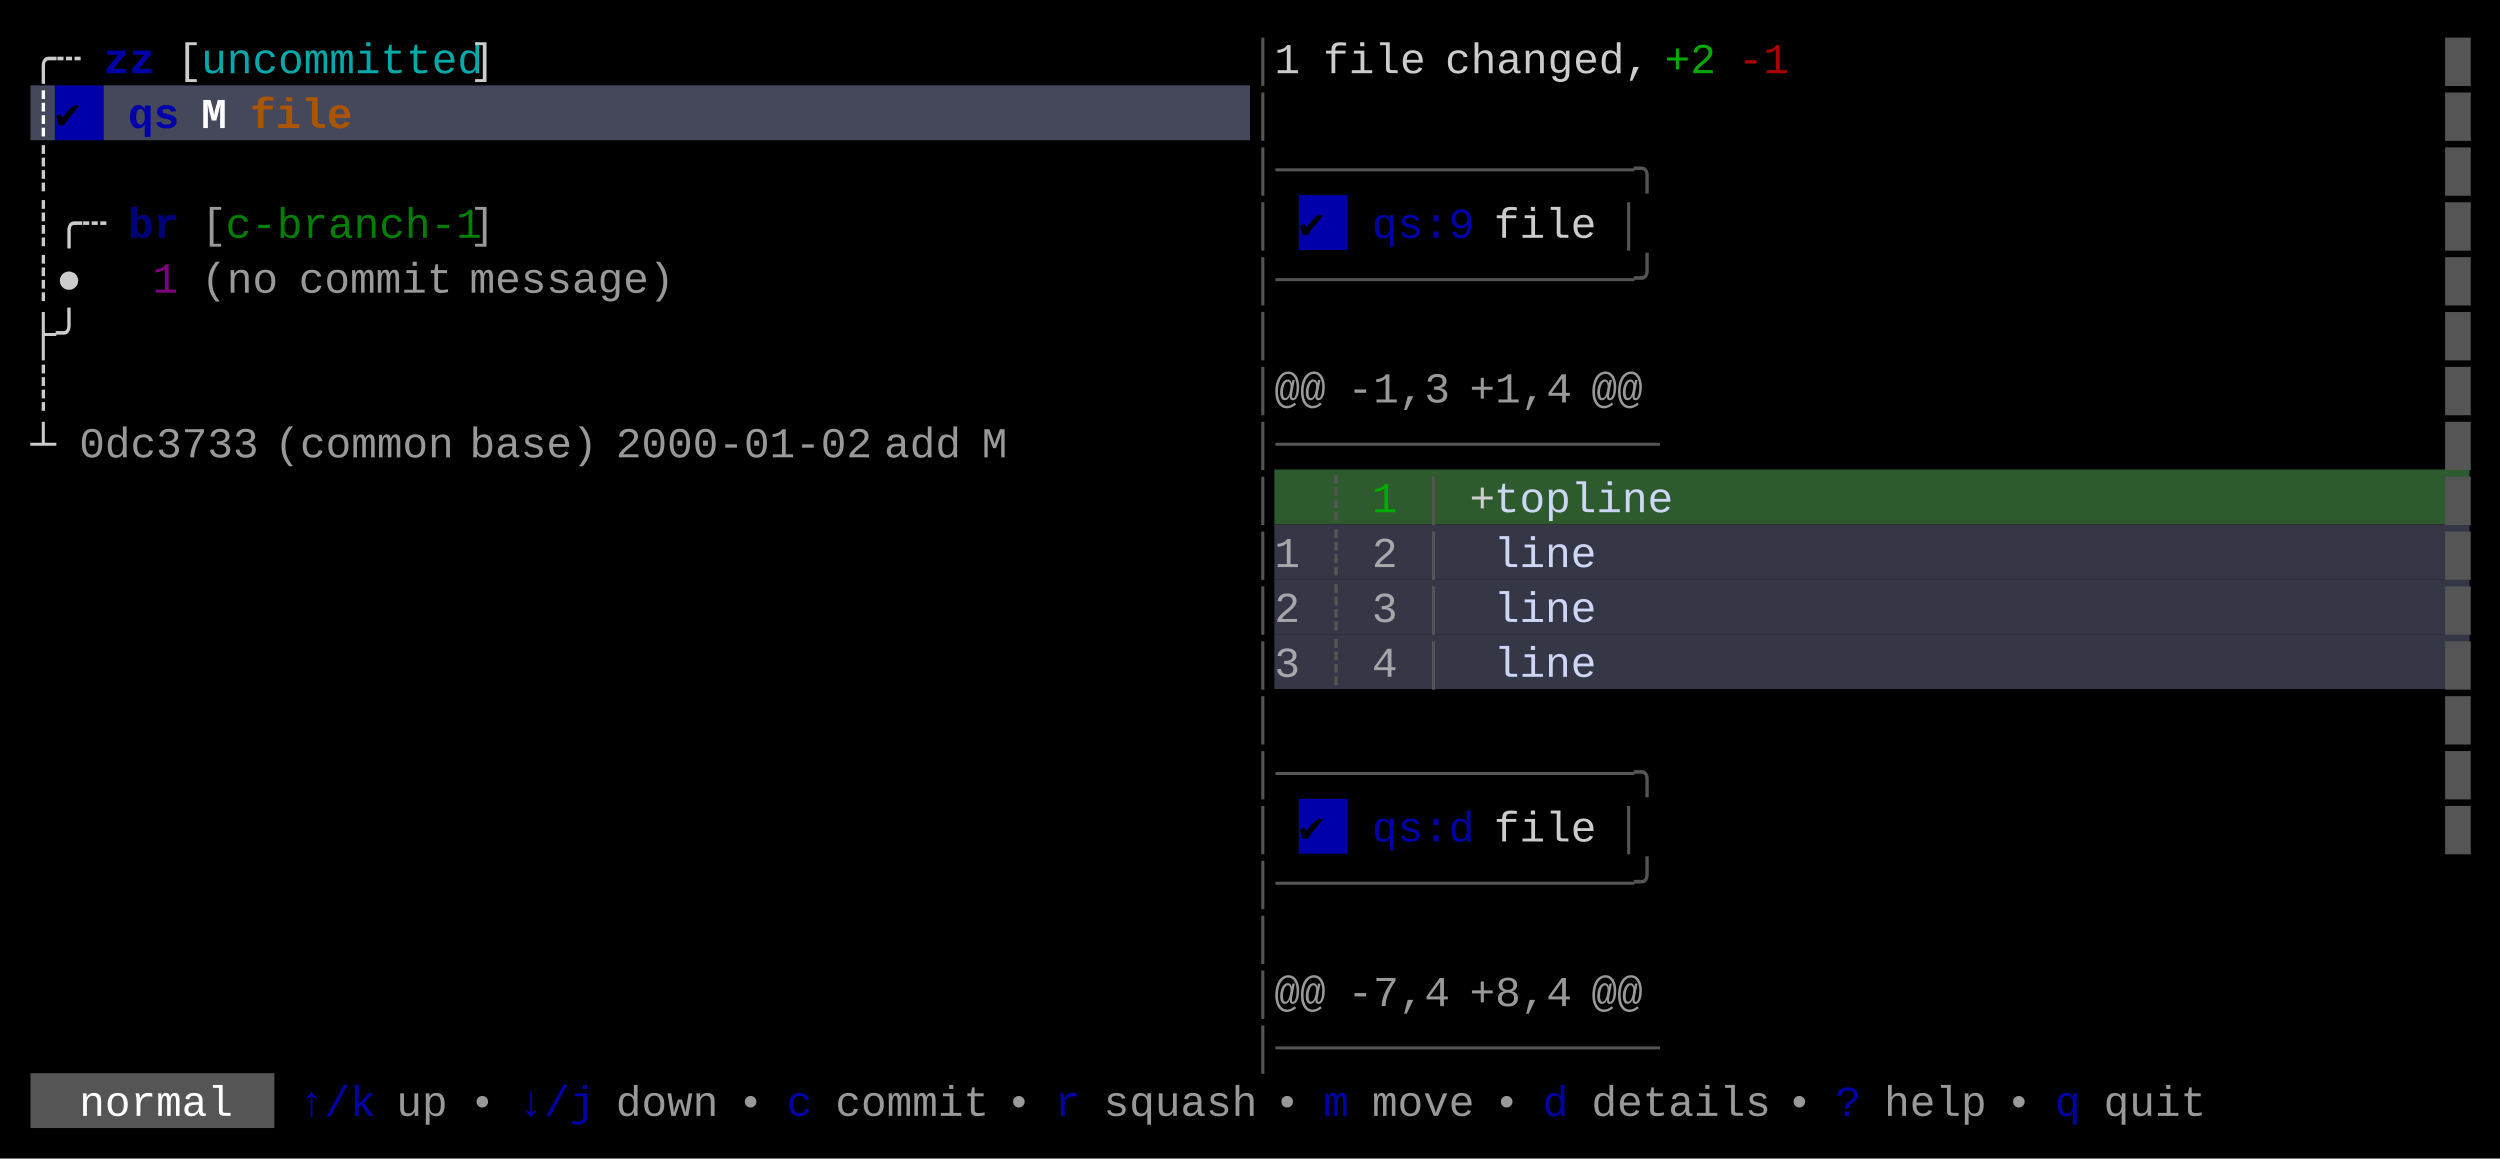
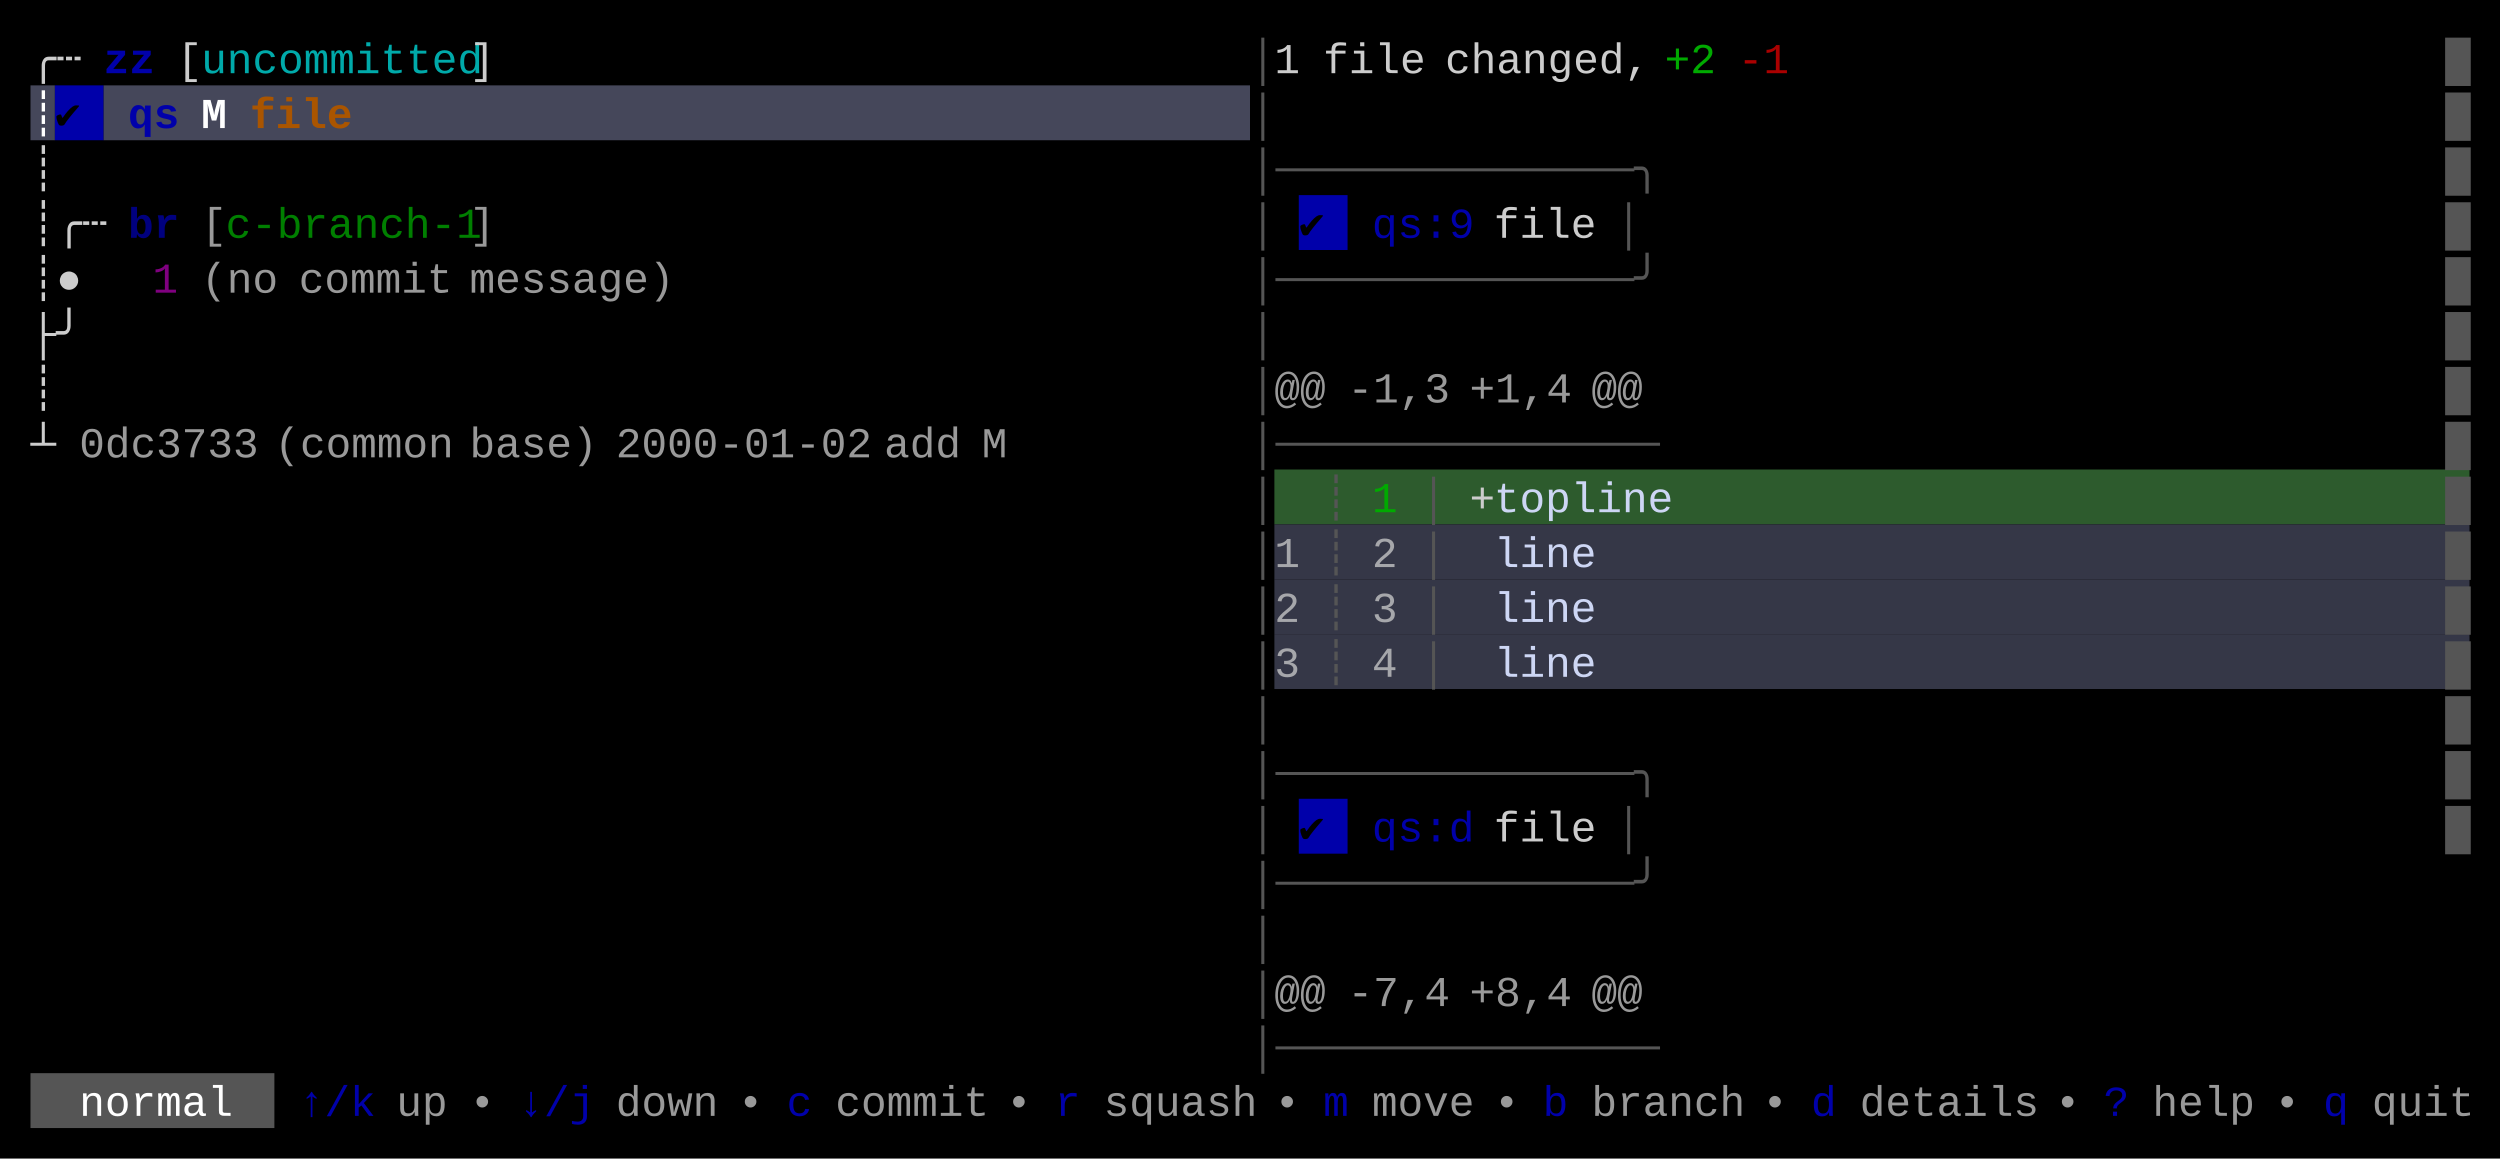
<svg xmlns="http://www.w3.org/2000/svg" width="820" height="380" viewBox="0 0 820 380">
  <rect x="0" y="0" width="820" height="380" fill="#000000" />
  <rect x="10" y="28" width="8" height="18" fill="#45475A" />
  <rect x="18" y="28" width="16" height="18" fill="#0000AA" />
  <rect x="34" y="28" width="376" height="18" fill="#45475A" />
  <rect x="426" y="64" width="16" height="18" fill="#0000AA" />
  <rect x="418" y="154" width="392" height="18" fill="#2D5B2D" />
  <rect x="418" y="172" width="392" height="18" fill="#353747" />
  <rect x="418" y="190" width="392" height="18" fill="#353747" />
  <rect x="418" y="208" width="392" height="18" fill="#353747" />
  <rect x="426" y="262" width="16" height="18" fill="#0000AA" />
  <rect x="10" y="352" width="80" height="18" fill="#555555" />
  <g font-family="Menlo, Monaco, 'Courier New', monospace" font-size="14" xml:space="preserve">
    <text x="10 18" y="24" style="fill:#CCCCCC;">╭┄</text>
    <text x="34 42" y="24" style="fill:#0000AA;font-weight:bold;">zz</text>
    <text x="58" y="24" style="fill:#CCCCCC;">[</text>
    <text x="66 74 82 90 98 106 114 122 130 138 146" y="24" style="fill:#00AAAA;">uncommitted</text>
    <text x="154" y="24" style="fill:#CCCCCC;">]</text>
    <text x="410" y="24" style="fill:#555555;">│</text>
    <text x="418" y="24" style="fill:#CCCCCC;">1</text>
    <text x="434 442 450 458" y="24" style="fill:#CCCCCC;">file</text>
    <text x="474 482 490 498 506 514 522 530" y="24" style="fill:#CCCCCC;">changed,</text>
    <text x="546 554" y="24" style="fill:#00AA00;">+2</text>
    <text x="570 578" y="24" style="fill:#AA0000;">-1</text>
    <text x="802" y="24" style="fill:#555555;">█</text>
    <text x="10" y="42" style="fill:#FFFFFF;font-weight:bold;">┊</text>
    <text x="18" y="42" style="fill:#000000;font-weight:bold;">✔︎</text>
    <text x="42 50" y="42" style="fill:#0000AA;font-weight:bold;">qs</text>
    <text x="66" y="42" style="fill:#FFFFFF;font-weight:bold;">M</text>
    <text x="82 90 98 106" y="42" style="fill:#AA5500;font-weight:bold;">file</text>
    <text x="410" y="42" style="fill:#555555;">│</text>
    <text x="802" y="42" style="fill:#555555;">█</text>
    <text x="10" y="60" style="fill:#CCCCCC;">┊</text>
    <text x="410 418 426 434 442 450 458 466 474 482 490 498 506 514 522 530" y="60" style="fill:#555555;">│──────────────╮</text>
    <text x="802" y="60" style="fill:#555555;">█</text>
    <text x="10 18 26" y="78" style="fill:#CCCCCC;">┊╭┄</text>
    <text x="42 50" y="78" style="fill:#0000AA;font-weight:bold;opacity:0.75;">br</text>
    <text x="66" y="78" style="fill:#CCCCCC;opacity:0.75;">[</text>
    <text x="74 82 90 98 106 114 122 130 138 146" y="78" style="fill:#00AA00;opacity:0.75;">c-branch-1</text>
    <text x="154" y="78" style="fill:#CCCCCC;opacity:0.75;">]</text>
    <text x="410" y="78" style="fill:#555555;">│</text>
    <text x="426" y="78" style="fill:#000000;">✔︎</text>
    <text x="450 458 466 474" y="78" style="fill:#0000AA;">qs:9</text>
    <text x="490 498 506 514" y="78" style="fill:#CCCCCC;">file</text>
    <text x="530" y="78" style="fill:#555555;">│</text>
    <text x="802" y="78" style="fill:#555555;">█</text>
    <text x="10 18" y="96" style="fill:#CCCCCC;">┊●</text>
    <text x="50" y="96" style="fill:#AA00AA;opacity:0.75;">1</text>
    <text x="66 74 82" y="96" style="fill:#CCCCCC;opacity:0.75;">(no</text>
    <text x="98 106 114 122 130 138" y="96" style="fill:#CCCCCC;opacity:0.75;">commit</text>
    <text x="154 162 170 178 186 194 202 210" y="96" style="fill:#CCCCCC;opacity:0.75;">message)</text>
    <text x="410 418 426 434 442 450 458 466 474 482 490 498 506 514 522 530" y="96" style="fill:#555555;">│──────────────╯</text>
    <text x="802" y="96" style="fill:#555555;">█</text>
    <text x="10 18" y="114" style="fill:#CCCCCC;">├╯</text>
    <text x="410" y="114" style="fill:#555555;">│</text>
    <text x="802" y="114" style="fill:#555555;">█</text>
    <text x="10" y="132" style="fill:#CCCCCC;">┊</text>
    <text x="410" y="132" style="fill:#555555;">│</text>
    <text x="418 426" y="132" style="fill:#CCCCCC;opacity:0.75;">@@</text>
    <text x="442 450 458 466" y="132" style="fill:#CCCCCC;opacity:0.75;">-1,3</text>
    <text x="482 490 498 506" y="132" style="fill:#CCCCCC;opacity:0.75;">+1,4</text>
    <text x="522 530" y="132" style="fill:#CCCCCC;opacity:0.75;">@@</text>
    <text x="802" y="132" style="fill:#555555;">█</text>
    <text x="10" y="150" style="fill:#CCCCCC;">┴</text>
    <text x="26 34 42 50 58 66 74" y="150" style="fill:#CCCCCC;opacity:0.75;">0dc3733</text>
    <text x="90 98 106 114 122 130 138" y="150" style="fill:#CCCCCC;opacity:0.75;">(common</text>
    <text x="154 162 170 178 186" y="150" style="fill:#CCCCCC;opacity:0.75;">base)</text>
    <text x="202 210 218 226 234 242 250 258 266 274" y="150" style="fill:#CCCCCC;opacity:0.75;">2000-01-02</text>
    <text x="290 298 306" y="150" style="fill:#CCCCCC;opacity:0.75;">add</text>
    <text x="322" y="150" style="fill:#CCCCCC;opacity:0.75;">M</text>
    <text x="410 418 426 434 442 450 458 466 474 482 490 498 506 514 522 530" y="150" style="fill:#555555;">│───────────────</text>
    <text x="802" y="150" style="fill:#555555;">█</text>
    <text x="410" y="168" style="fill:#555555;">│</text>
    <text x="434" y="168" style="fill:#555555;">┊</text>
    <text x="450" y="168" style="fill:#00AA00;">1</text>
    <text x="466" y="168" style="fill:#555555;">│</text>
    <text x="482" y="168" style="fill:#CCCCCC;">+</text>
    <text x="490 498 506 514 522 530 538" y="168" style="fill:#CDD6F4;">topline</text>
    <text x="802" y="168" style="fill:#555555;">█</text>
    <text x="410" y="186" style="fill:#555555;">│</text>
    <text x="418" y="186" style="fill:#CCCCCC;opacity:0.75;">1</text>
    <text x="434" y="186" style="fill:#555555;">┊</text>
    <text x="450" y="186" style="fill:#CCCCCC;opacity:0.75;">2</text>
    <text x="466" y="186" style="fill:#555555;">│</text>
    <text x="490 498 506 514" y="186" style="fill:#CDD6F4;">line</text>
    <text x="802" y="186" style="fill:#555555;">█</text>
    <text x="410" y="204" style="fill:#555555;">│</text>
    <text x="418" y="204" style="fill:#CCCCCC;opacity:0.75;">2</text>
    <text x="434" y="204" style="fill:#555555;">┊</text>
    <text x="450" y="204" style="fill:#CCCCCC;opacity:0.75;">3</text>
    <text x="466" y="204" style="fill:#555555;">│</text>
    <text x="490 498 506 514" y="204" style="fill:#CDD6F4;">line</text>
    <text x="802" y="204" style="fill:#555555;">█</text>
    <text x="410" y="222" style="fill:#555555;">│</text>
    <text x="418" y="222" style="fill:#CCCCCC;opacity:0.75;">3</text>
    <text x="434" y="222" style="fill:#555555;">┊</text>
    <text x="450" y="222" style="fill:#CCCCCC;opacity:0.75;">4</text>
    <text x="466" y="222" style="fill:#555555;">│</text>
    <text x="490 498 506 514" y="222" style="fill:#CDD6F4;">line</text>
    <text x="802" y="222" style="fill:#555555;">█</text>
    <text x="410" y="240" style="fill:#555555;">│</text>
    <text x="802" y="240" style="fill:#555555;">█</text>
    <text x="410 418 426 434 442 450 458 466 474 482 490 498 506 514 522 530" y="258" style="fill:#555555;">│──────────────╮</text>
    <text x="802" y="258" style="fill:#555555;">█</text>
    <text x="410" y="276" style="fill:#555555;">│</text>
    <text x="426" y="276" style="fill:#000000;">✔︎</text>
    <text x="450 458 466 474" y="276" style="fill:#0000AA;">qs:d</text>
    <text x="490 498 506 514" y="276" style="fill:#CCCCCC;">file</text>
    <text x="530" y="276" style="fill:#555555;">│</text>
    <text x="802" y="276" style="fill:#555555;">█</text>
    <text x="410 418 426 434 442 450 458 466 474 482 490 498 506 514 522 530" y="294" style="fill:#555555;">│──────────────╯</text>
    <text x="410" y="312" style="fill:#555555;">│</text>
    <text x="410" y="330" style="fill:#555555;">│</text>
    <text x="418 426" y="330" style="fill:#CCCCCC;opacity:0.75;">@@</text>
    <text x="442 450 458 466" y="330" style="fill:#CCCCCC;opacity:0.75;">-7,4</text>
    <text x="482 490 498 506" y="330" style="fill:#CCCCCC;opacity:0.75;">+8,4</text>
    <text x="522 530" y="330" style="fill:#CCCCCC;opacity:0.75;">@@</text>
    <text x="410 418 426 434 442 450 458 466 474 482 490 498 506 514 522 530" y="348" style="fill:#555555;">│───────────────</text>
    <text x="26 34 42 50 58 66" y="366" style="fill:#FFFFFF;">normal</text>
    <text x="98 106 114" y="366" style="fill:#0000AA;">↑/k</text>
    <text x="130 138" y="366" style="fill:#CCCCCC;opacity:0.75;">up</text>
    <text x="154" y="366" style="fill:#CCCCCC;opacity:0.75;">•</text>
    <text x="170 178 186" y="366" style="fill:#0000AA;">↓/j</text>
    <text x="202 210 218 226" y="366" style="fill:#CCCCCC;opacity:0.75;">down</text>
    <text x="242" y="366" style="fill:#CCCCCC;opacity:0.75;">•</text>
    <text x="258" y="366" style="fill:#0000AA;">c</text>
    <text x="274 282 290 298 306 314" y="366" style="fill:#CCCCCC;opacity:0.75;">commit</text>
    <text x="330" y="366" style="fill:#CCCCCC;opacity:0.75;">•</text>
    <text x="346" y="366" style="fill:#0000AA;">r</text>
    <text x="362 370 378 386 394 402" y="366" style="fill:#CCCCCC;opacity:0.75;">squash</text>
    <text x="418" y="366" style="fill:#CCCCCC;opacity:0.75;">•</text>
    <text x="434" y="366" style="fill:#0000AA;">m</text>
    <text x="450 458 466 474" y="366" style="fill:#CCCCCC;opacity:0.75;">move</text>
    <text x="490" y="366" style="fill:#CCCCCC;opacity:0.75;">•</text>
-     <text x="506" y="366" style="fill:#0000AA;">d</text>
-     <text x="522 530 538 546 554 562 570" y="366" style="fill:#CCCCCC;opacity:0.75;">details</text>
-     <text x="586" y="366" style="fill:#CCCCCC;opacity:0.75;">•</text>
-     <text x="602" y="366" style="fill:#0000AA;">?</text>
-     <text x="618 626 634 642" y="366" style="fill:#CCCCCC;opacity:0.75;">help</text>
-     <text x="658" y="366" style="fill:#CCCCCC;opacity:0.75;">•</text>
-     <text x="674" y="366" style="fill:#0000AA;">q</text>
-     <text x="690 698 706 714" y="366" style="fill:#CCCCCC;opacity:0.75;">quit</text>
+     <text x="506" y="366" style="fill:#0000AA;">b</text>
+     <text x="522 530 538 546 554 562" y="366" style="fill:#CCCCCC;opacity:0.75;">branch</text>
+     <text x="578" y="366" style="fill:#CCCCCC;opacity:0.75;">•</text>
+     <text x="594" y="366" style="fill:#0000AA;">d</text>
+     <text x="610 618 626 634 642 650 658" y="366" style="fill:#CCCCCC;opacity:0.75;">details</text>
+     <text x="674" y="366" style="fill:#CCCCCC;opacity:0.75;">•</text>
+     <text x="690" y="366" style="fill:#0000AA;">?</text>
+     <text x="706 714 722 730" y="366" style="fill:#CCCCCC;opacity:0.75;">help</text>
+     <text x="746" y="366" style="fill:#CCCCCC;opacity:0.75;">•</text>
+     <text x="762" y="366" style="fill:#0000AA;">q</text>
+     <text x="778 786 794 802" y="366" style="fill:#CCCCCC;opacity:0.75;">quit</text>
  </g>
</svg>
